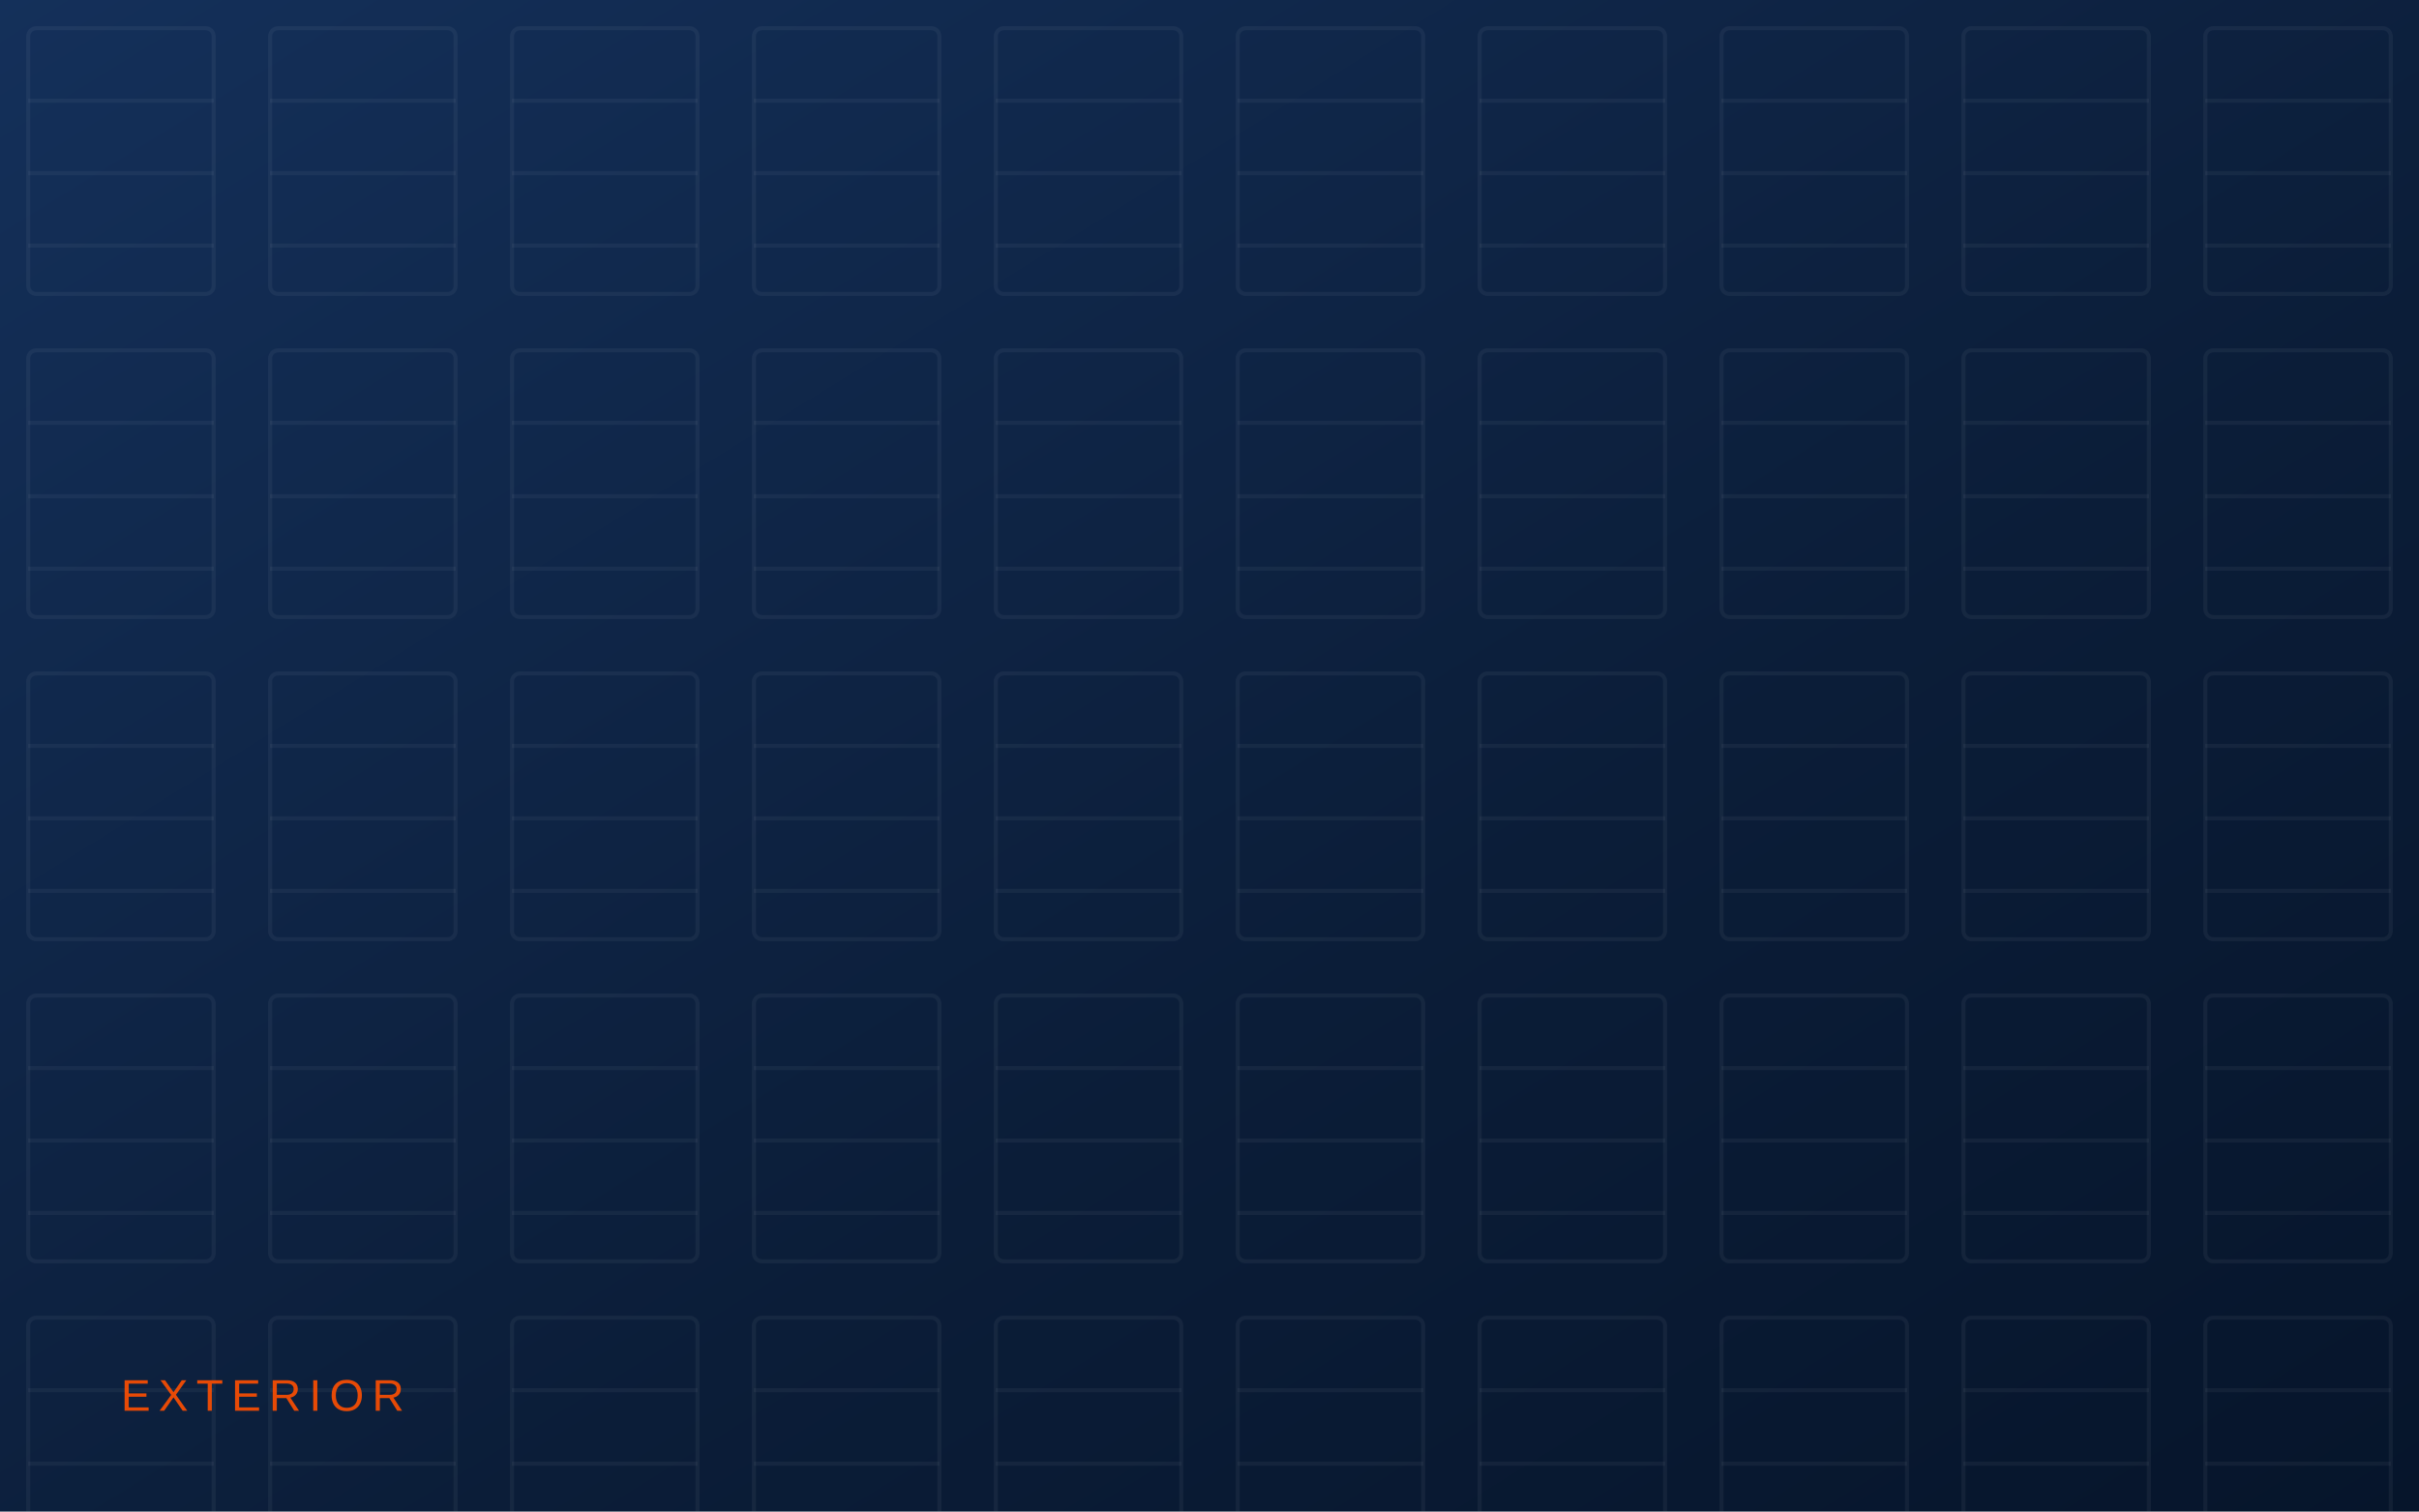
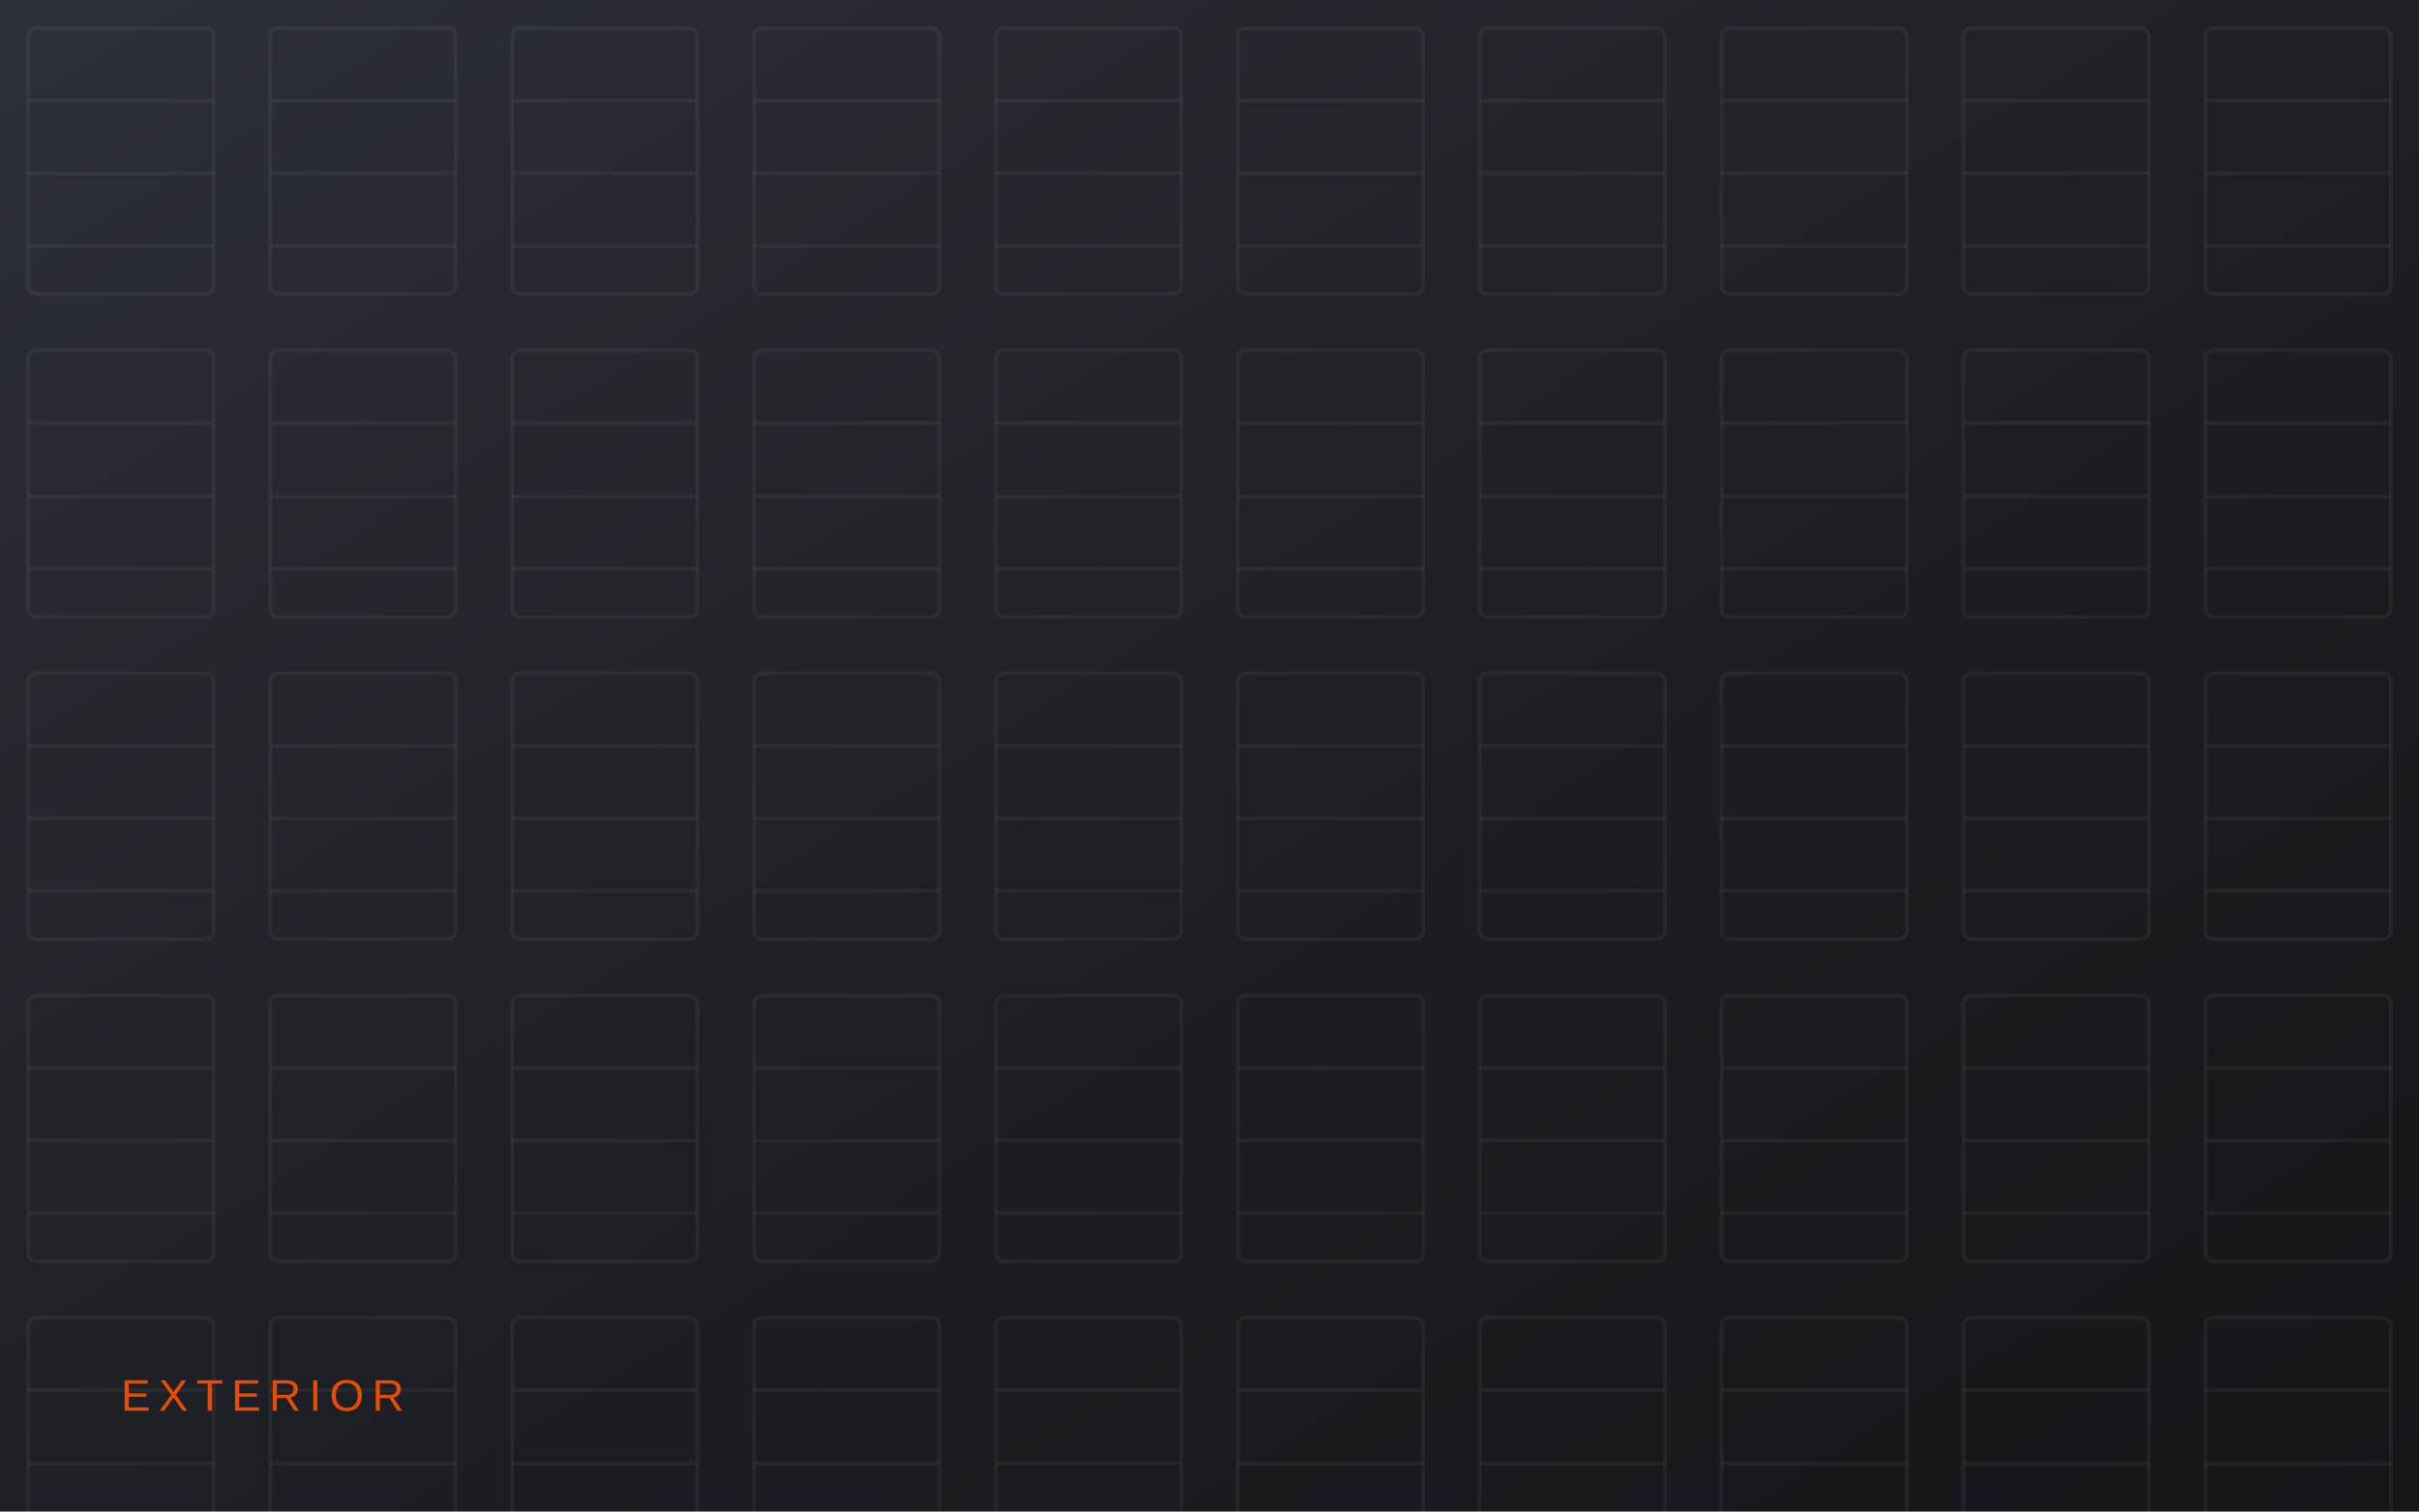
<svg xmlns="http://www.w3.org/2000/svg" viewBox="0 0 1200 750" preserveAspectRatio="xMidYMid slice">
  <defs>
    <linearGradient id="g" x1="0" y1="0" x2="1" y2="1">
-       <stop offset="0" stop-color="#14305a" />
-       <stop offset="0.6" stop-color="#0b1d38" />
-       <stop offset="1" stop-color="#06152b" />
+       <stop offset="0" stop-color="#2C3037" />
+       <stop offset="0.6" stop-color="#1A1D21" />
+       <stop offset="1" stop-color="#14161A" />
    </linearGradient>
    <pattern id="d" width="120" height="160" patternUnits="userSpaceOnUse">
      <rect x="14" y="14" width="92" height="132" rx="4" fill="none" stroke="#ffffff" stroke-opacity="0.05" stroke-width="2" />
      <g stroke="#ffffff" stroke-opacity="0.045" stroke-width="2">
        <line x1="14" y1="50" x2="106" y2="50" />
        <line x1="14" y1="86" x2="106" y2="86" />
        <line x1="14" y1="122" x2="106" y2="122" />
      </g>
    </pattern>
  </defs>
  <rect width="1200" height="750" fill="url(#g)" />
  <rect width="1200" height="750" fill="url(#d)" />
  <text x="60" y="700" fill="#FF4F00" font-family="Arial,sans-serif" font-size="22" letter-spacing="4" opacity="0.9">EXTERIOR</text>
</svg>
